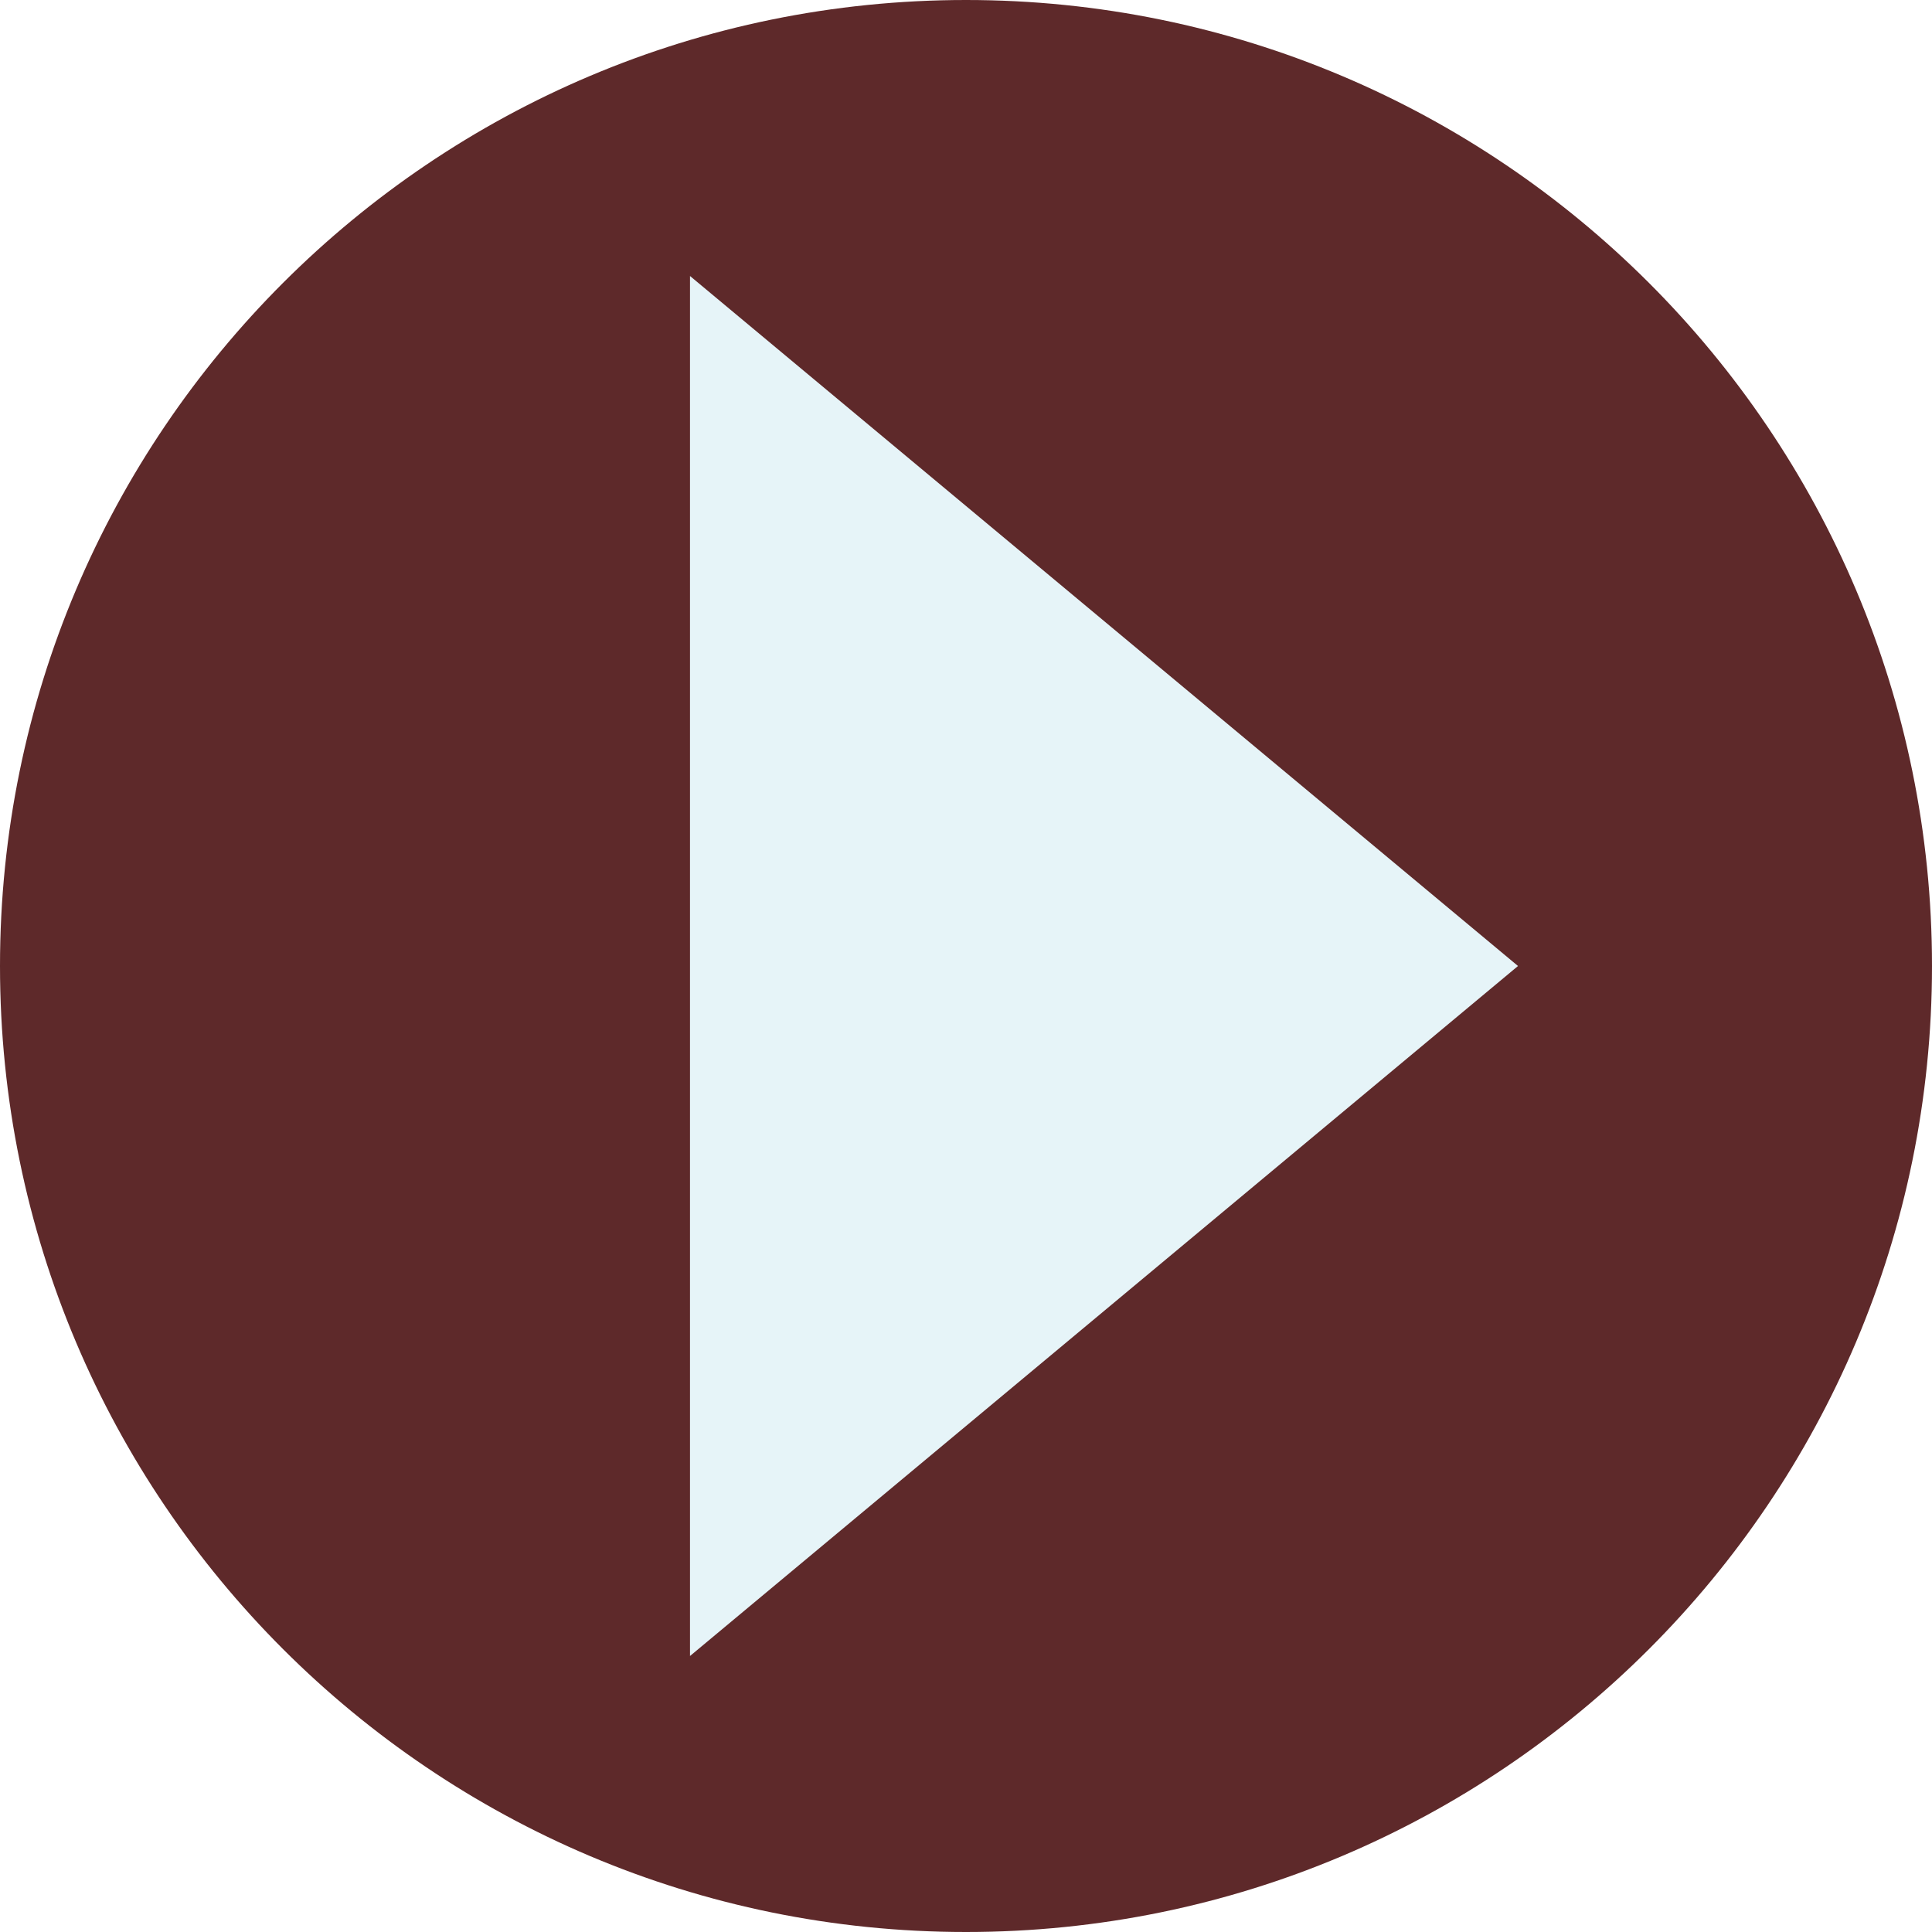
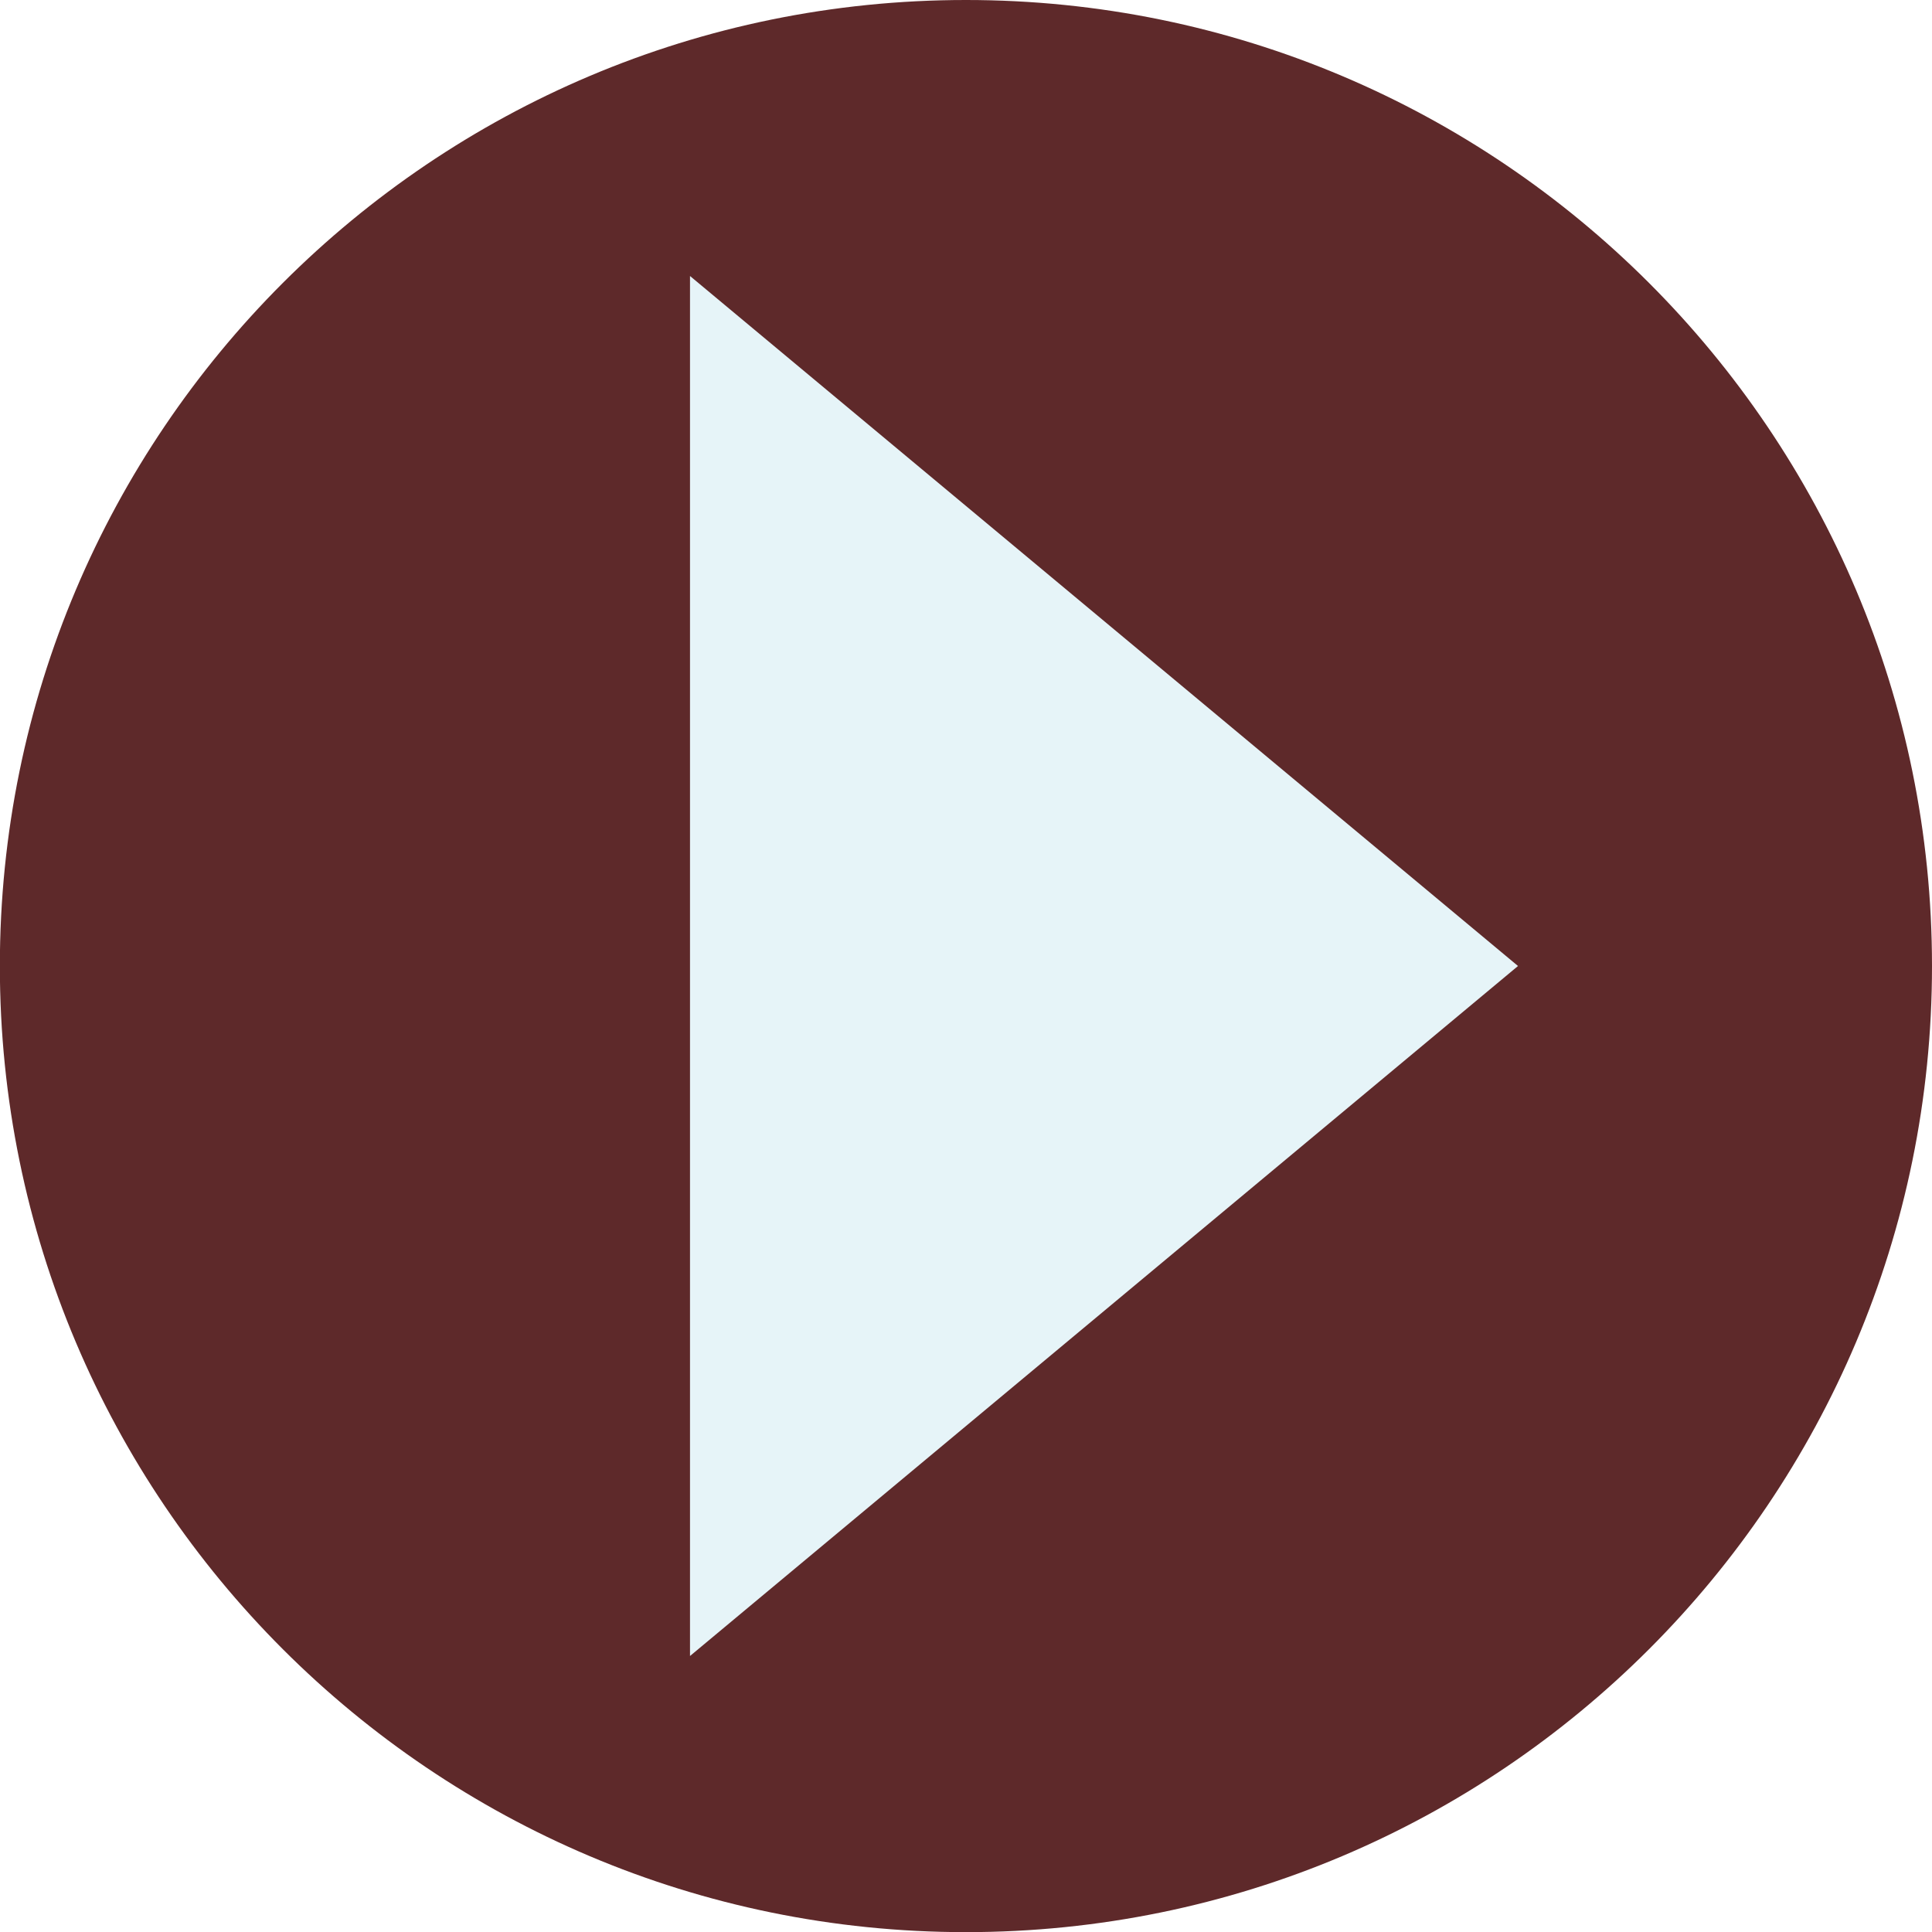
<svg xmlns="http://www.w3.org/2000/svg" width="14" height="14" viewBox="-36.5 26.5 14 14">
-   <path fill="#5e292a" d="M-22.5 33.5c0-3.867-3.136-7-7-7s-7 3.133-7 7 3.136 7 7 7 7-3.133 7-7" />
+   <path fill="#5e292a" d="M-22.5 33.5a7 7 0 1 0-14.001.001A7 7 0 0 0-22.5 33.5" />
  <path fill="#e6f4f8" d="M-31.5 28.5v10l6-5" />
</svg>
